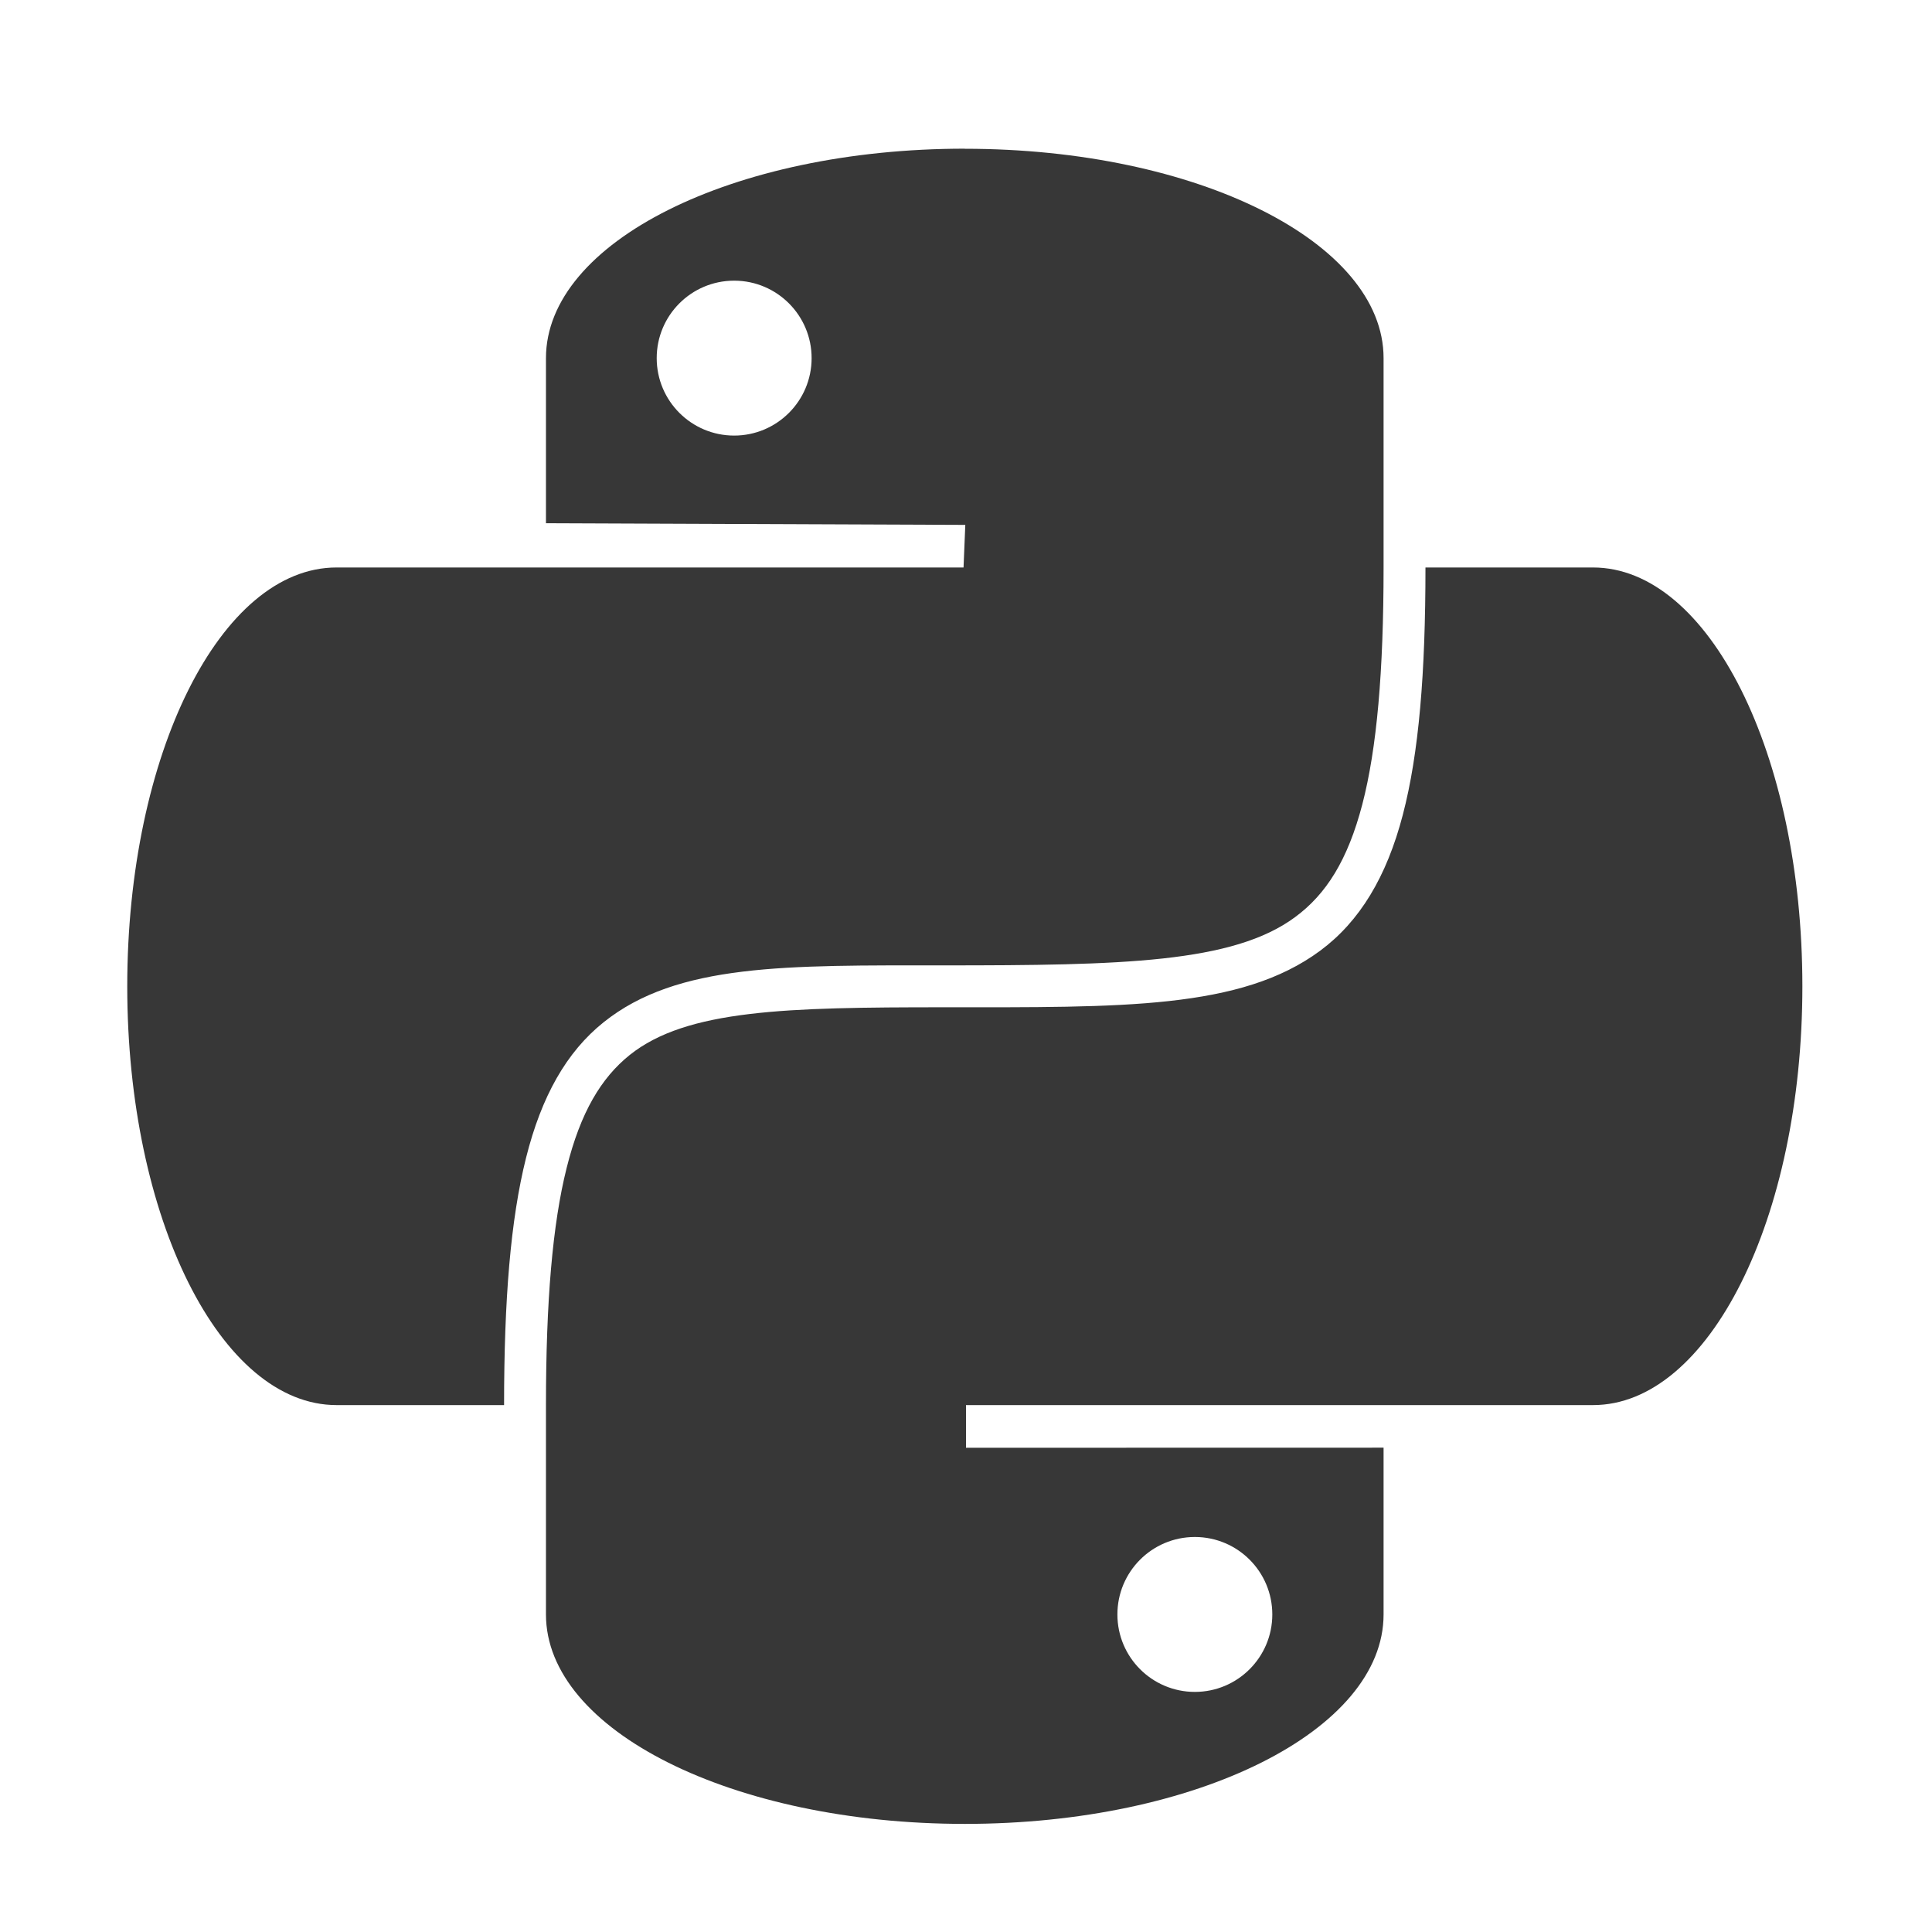
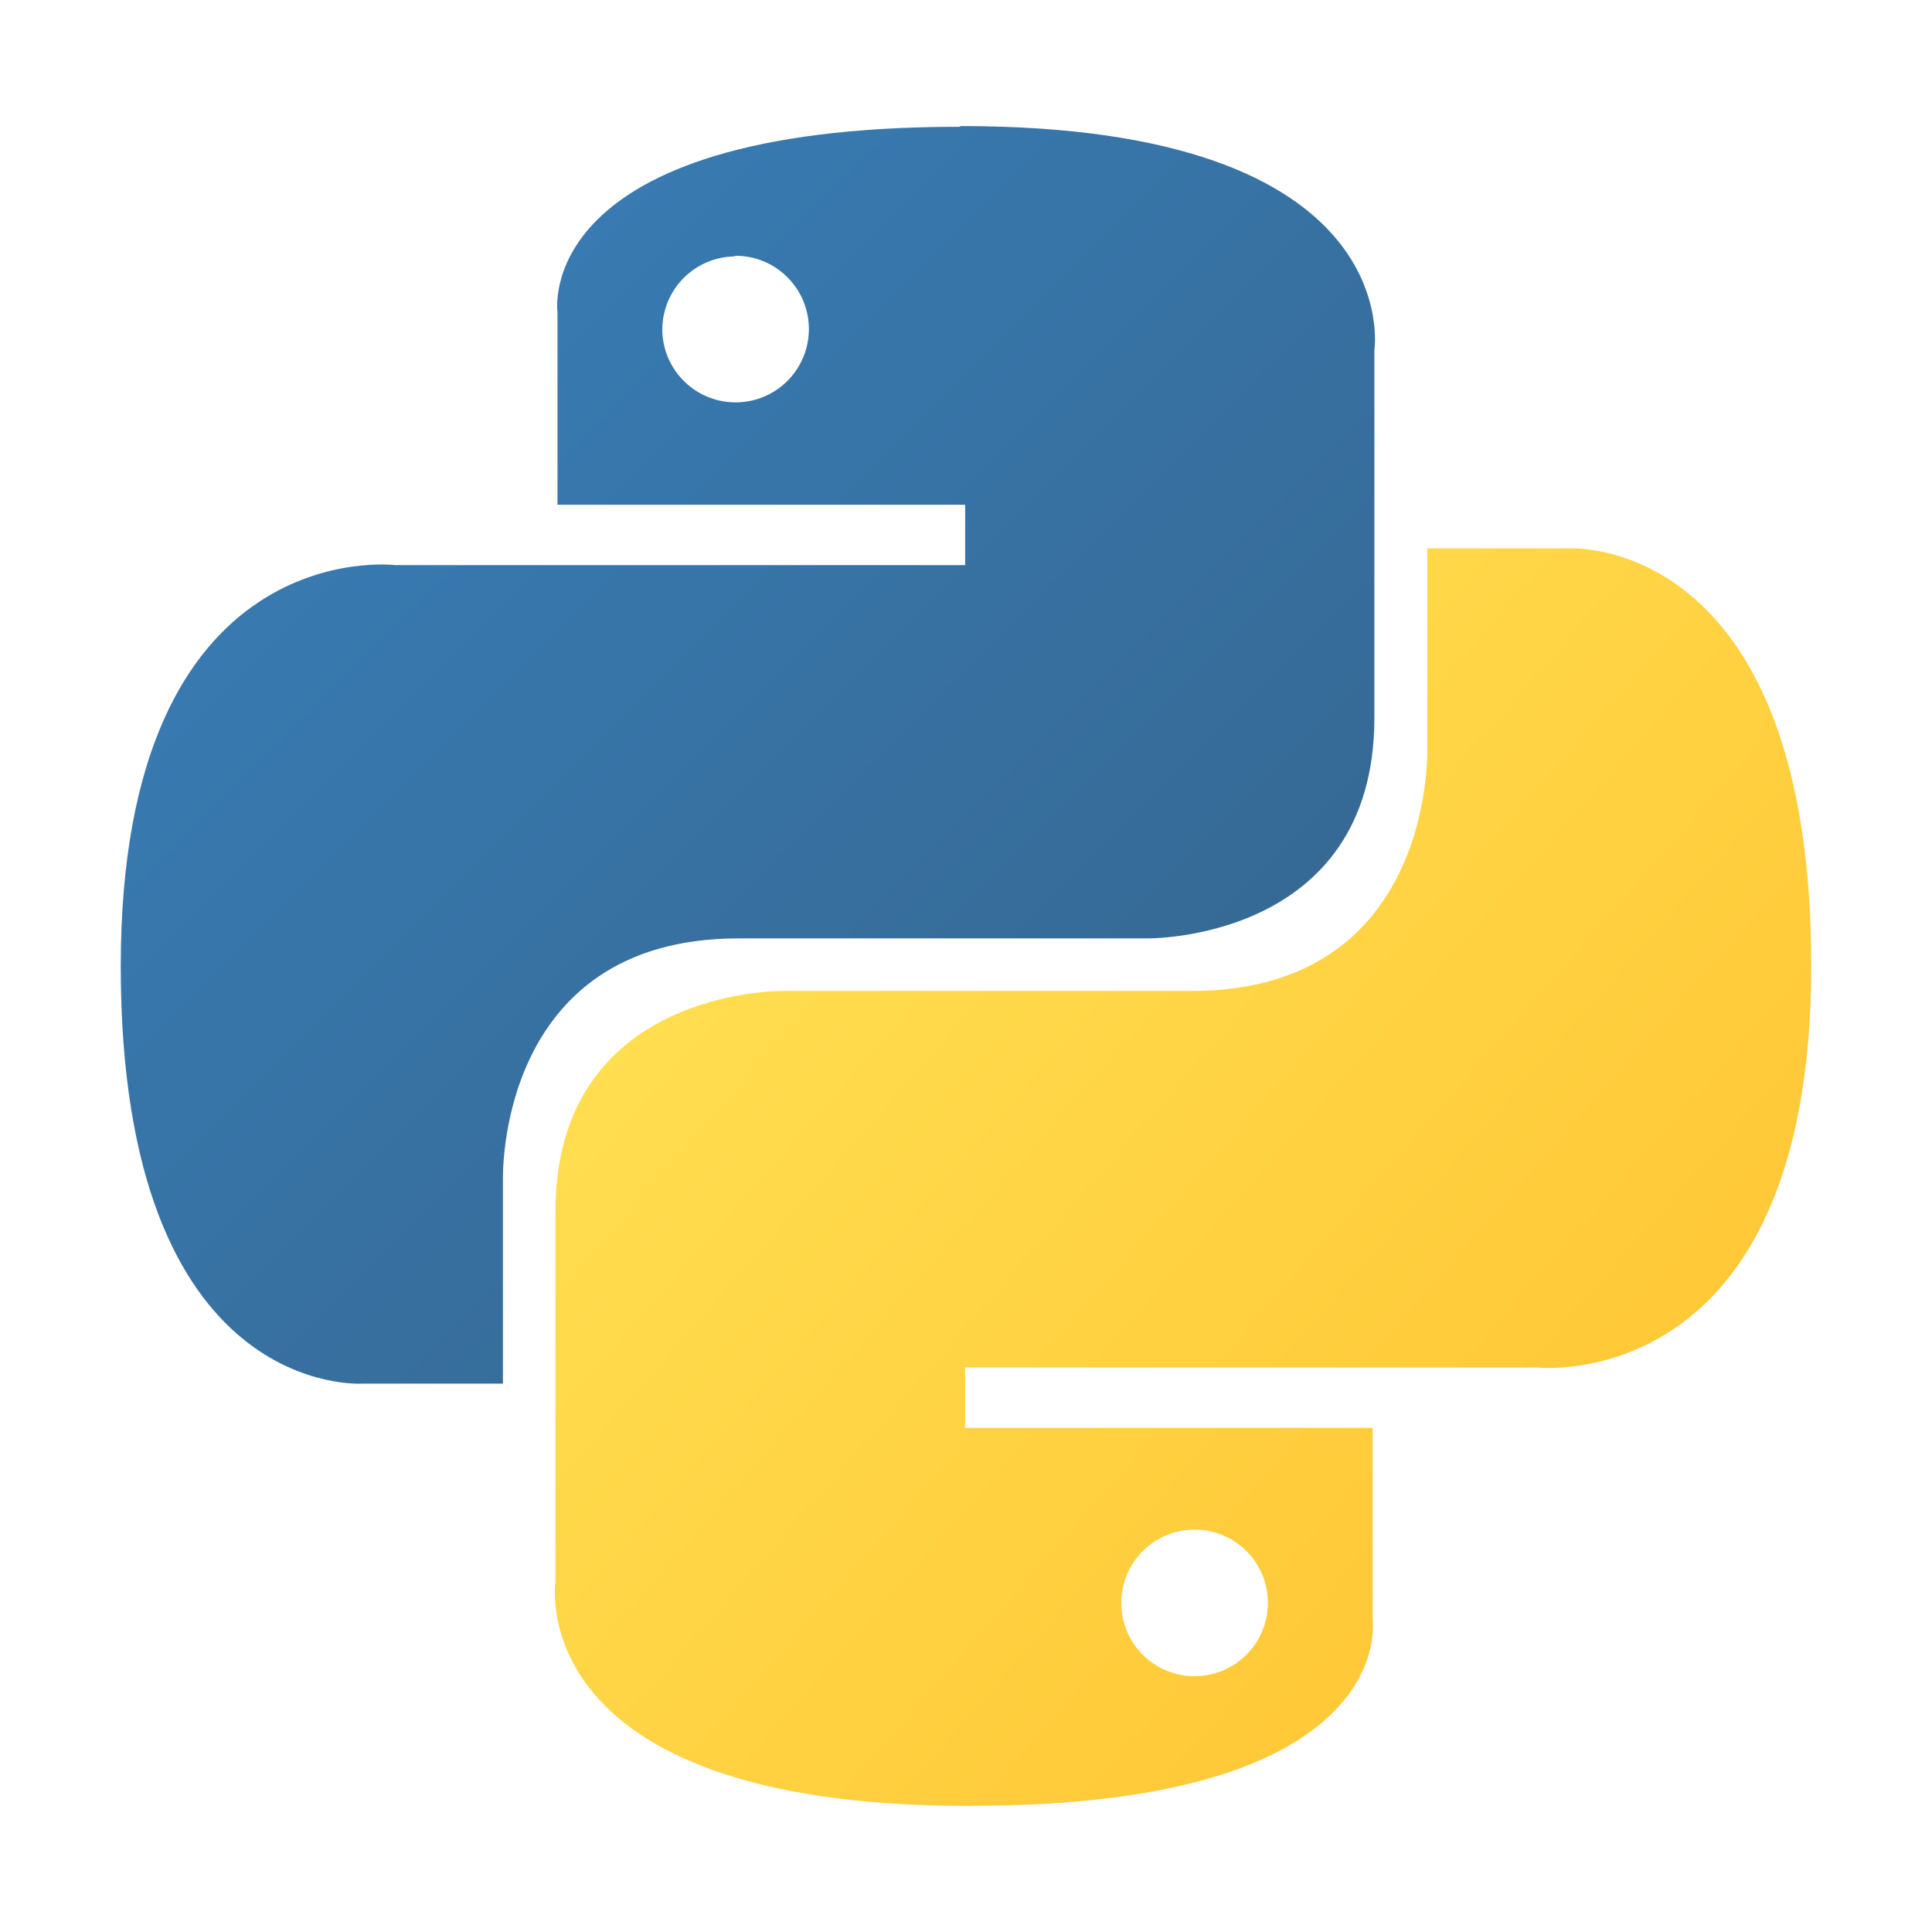
- <svg xmlns="http://www.w3.org/2000/svg" width="800px" height="800px" viewBox="0 0 22 22" id="svg6190" version="1.1">
-   <path id="rect12" style="fill:#373737;fill-opacity:1;stroke-width:.477" d="M10.986 1.693c-2.642 0-4.769 1.064-4.769 2.385v1.88l4.775.019-.02.485h-7.14c-1.32 0-2.383 2.127-2.383 4.77C1.449 13.872 2.512 16 3.833 16H5.74c0-1.202.074-2.112.25-2.815.176-.703.462-1.207.883-1.544.842-.674 2.086-.648 3.875-.648 2.026 0 3.295-.027 4-.55.353-.26.599-.648.765-1.284.166-.637.242-1.514.242-2.697h.477c0 1.203-.074 2.113-.258 2.817-.184.705-.49 1.213-.941 1.547-.905.67-2.259.644-4.285.644-1.789 0-2.929.025-3.577.543-.324.26-.56.65-.719 1.288-.16.638-.235 1.517-.235 2.699v2.384c0 1.321 2.127 2.385 4.77 2.385 2.641 0 4.768-1.064 4.768-2.385v-1.899L11 16.486V16h7.14c1.32 0 2.384-2.127 2.384-4.769 0-2.642-1.064-4.769-2.385-4.769h-2.384V4.078c0-1.321-2.127-2.384-4.769-2.384zm-2.63 1.503h.007a.882.882 0 1 1-.006 0zm5.247 14.306h.006a.882.882 0 1 1-.006 0z" />
+ <svg xmlns="http://www.w3.org/2000/svg" width="800px" height="800px" viewBox="0 0 32 32">
+   <defs>
+     <linearGradient id="a" x1="-133.268" y1="-202.91" x2="-133.198" y2="-202.84" gradientTransform="translate(25243.061 38519.17) scale(189.38 189.81)" gradientUnits="userSpaceOnUse">
+       <stop offset="0" stop-color="#387eb8" />
+       <stop offset="1" stop-color="#366994" />
+     </linearGradient>
+     <linearGradient id="b" x1="-133.575" y1="-203.203" x2="-133.495" y2="-203.133" gradientTransform="translate(25309.061 38583.42) scale(189.38 189.81)" gradientUnits="userSpaceOnUse">
+       <stop offset="0" stop-color="#ffe052" />
+       <stop offset="1" stop-color="#ffc331" />
+     </linearGradient>
+   </defs>
+   <path d="M15.885,2.1c-7.1,0-6.651,3.07-6.651,3.07V8.36h6.752v1H6.545S2,8.8,2,16.005s4.013,6.912,4.013,6.912H8.33V19.556s-.13-4.013,3.9-4.013h6.762s3.772.06,3.772-3.652V5.8s.572-3.712-6.842-3.712h0ZM12.153,4.237a1.214,1.214,0,1,1-1.183,1.244v-.02a1.214,1.214,0,0,1,1.214-1.214h0Z" style="fill:url(#a)" />
+   <path d="M16.085,29.91c7.1,0,6.651-3.08,6.651-3.08V23.65H15.985v-1h9.47S30,23.158,30,15.995s-4.013-6.912-4.013-6.912H23.64V12.4s.13,4.013-3.9,4.013H12.975S9.2,16.356,9.2,20.068V26.2s-.572,3.712,6.842,3.712h.04Zm3.732-2.147A1.214,1.214,0,1,1,21,26.519v.03a1.214,1.214,0,0,1-1.214,1.214h.03Z" style="fill:url(#b)" />
</svg>
